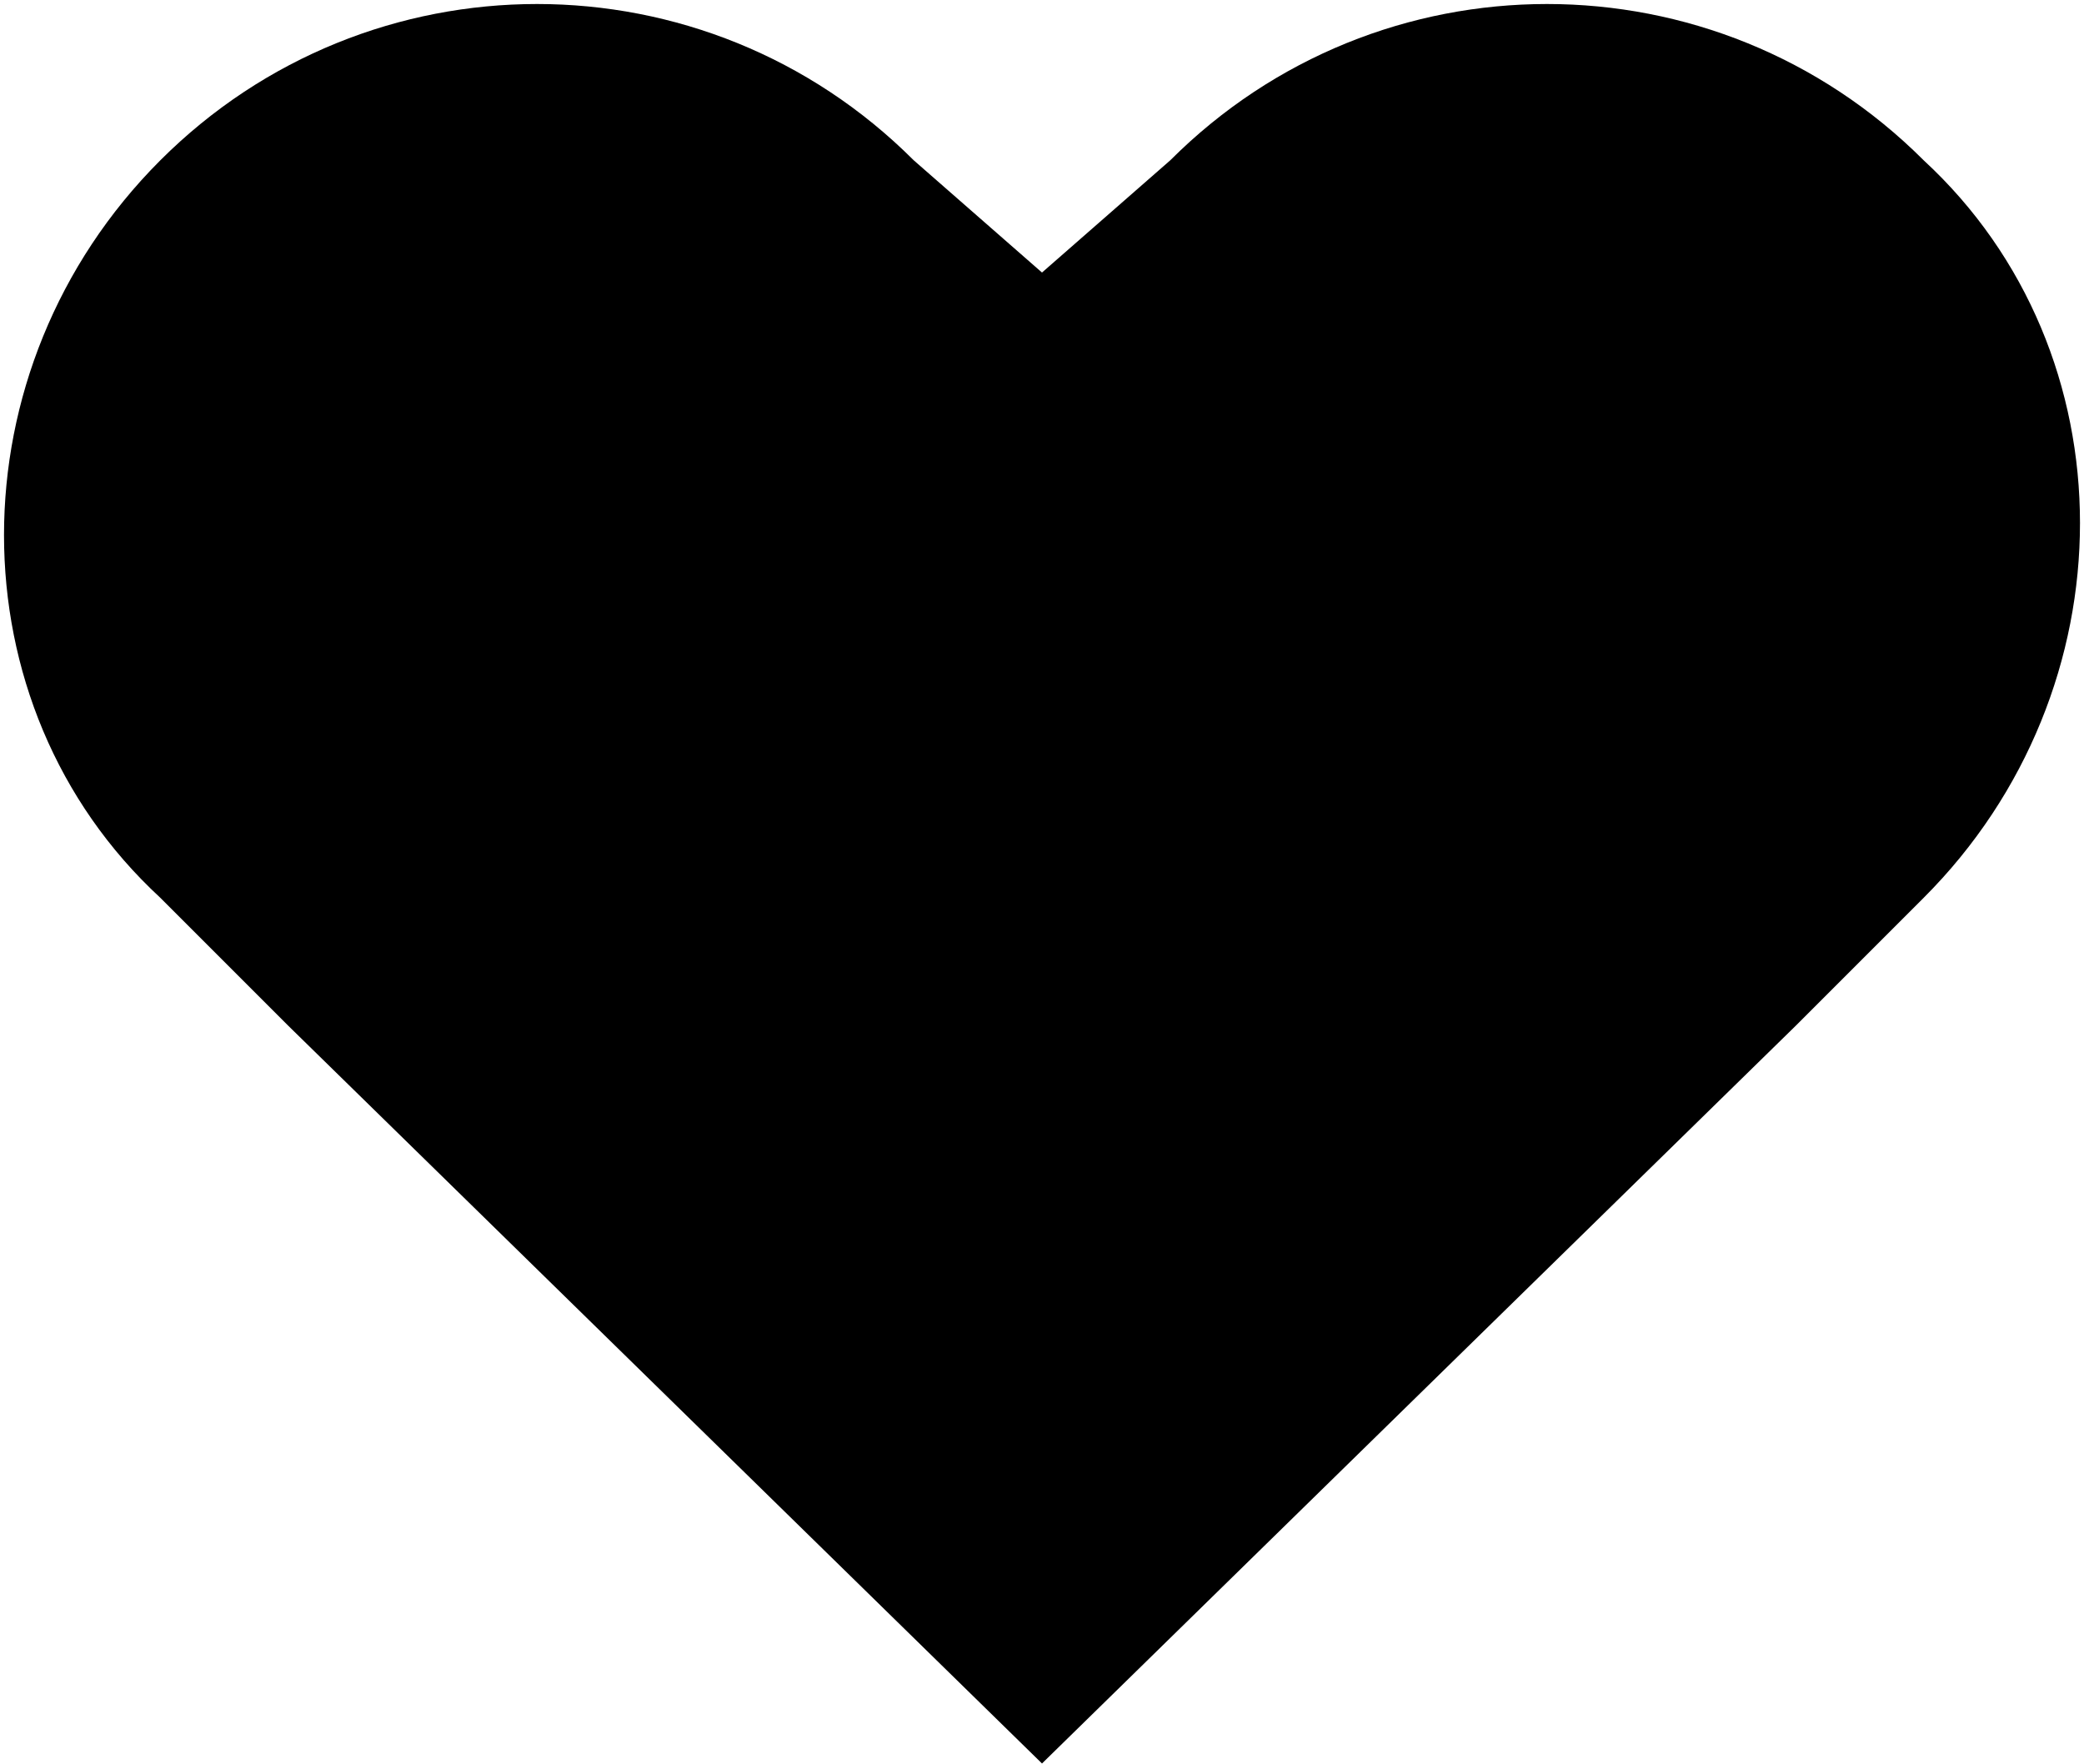
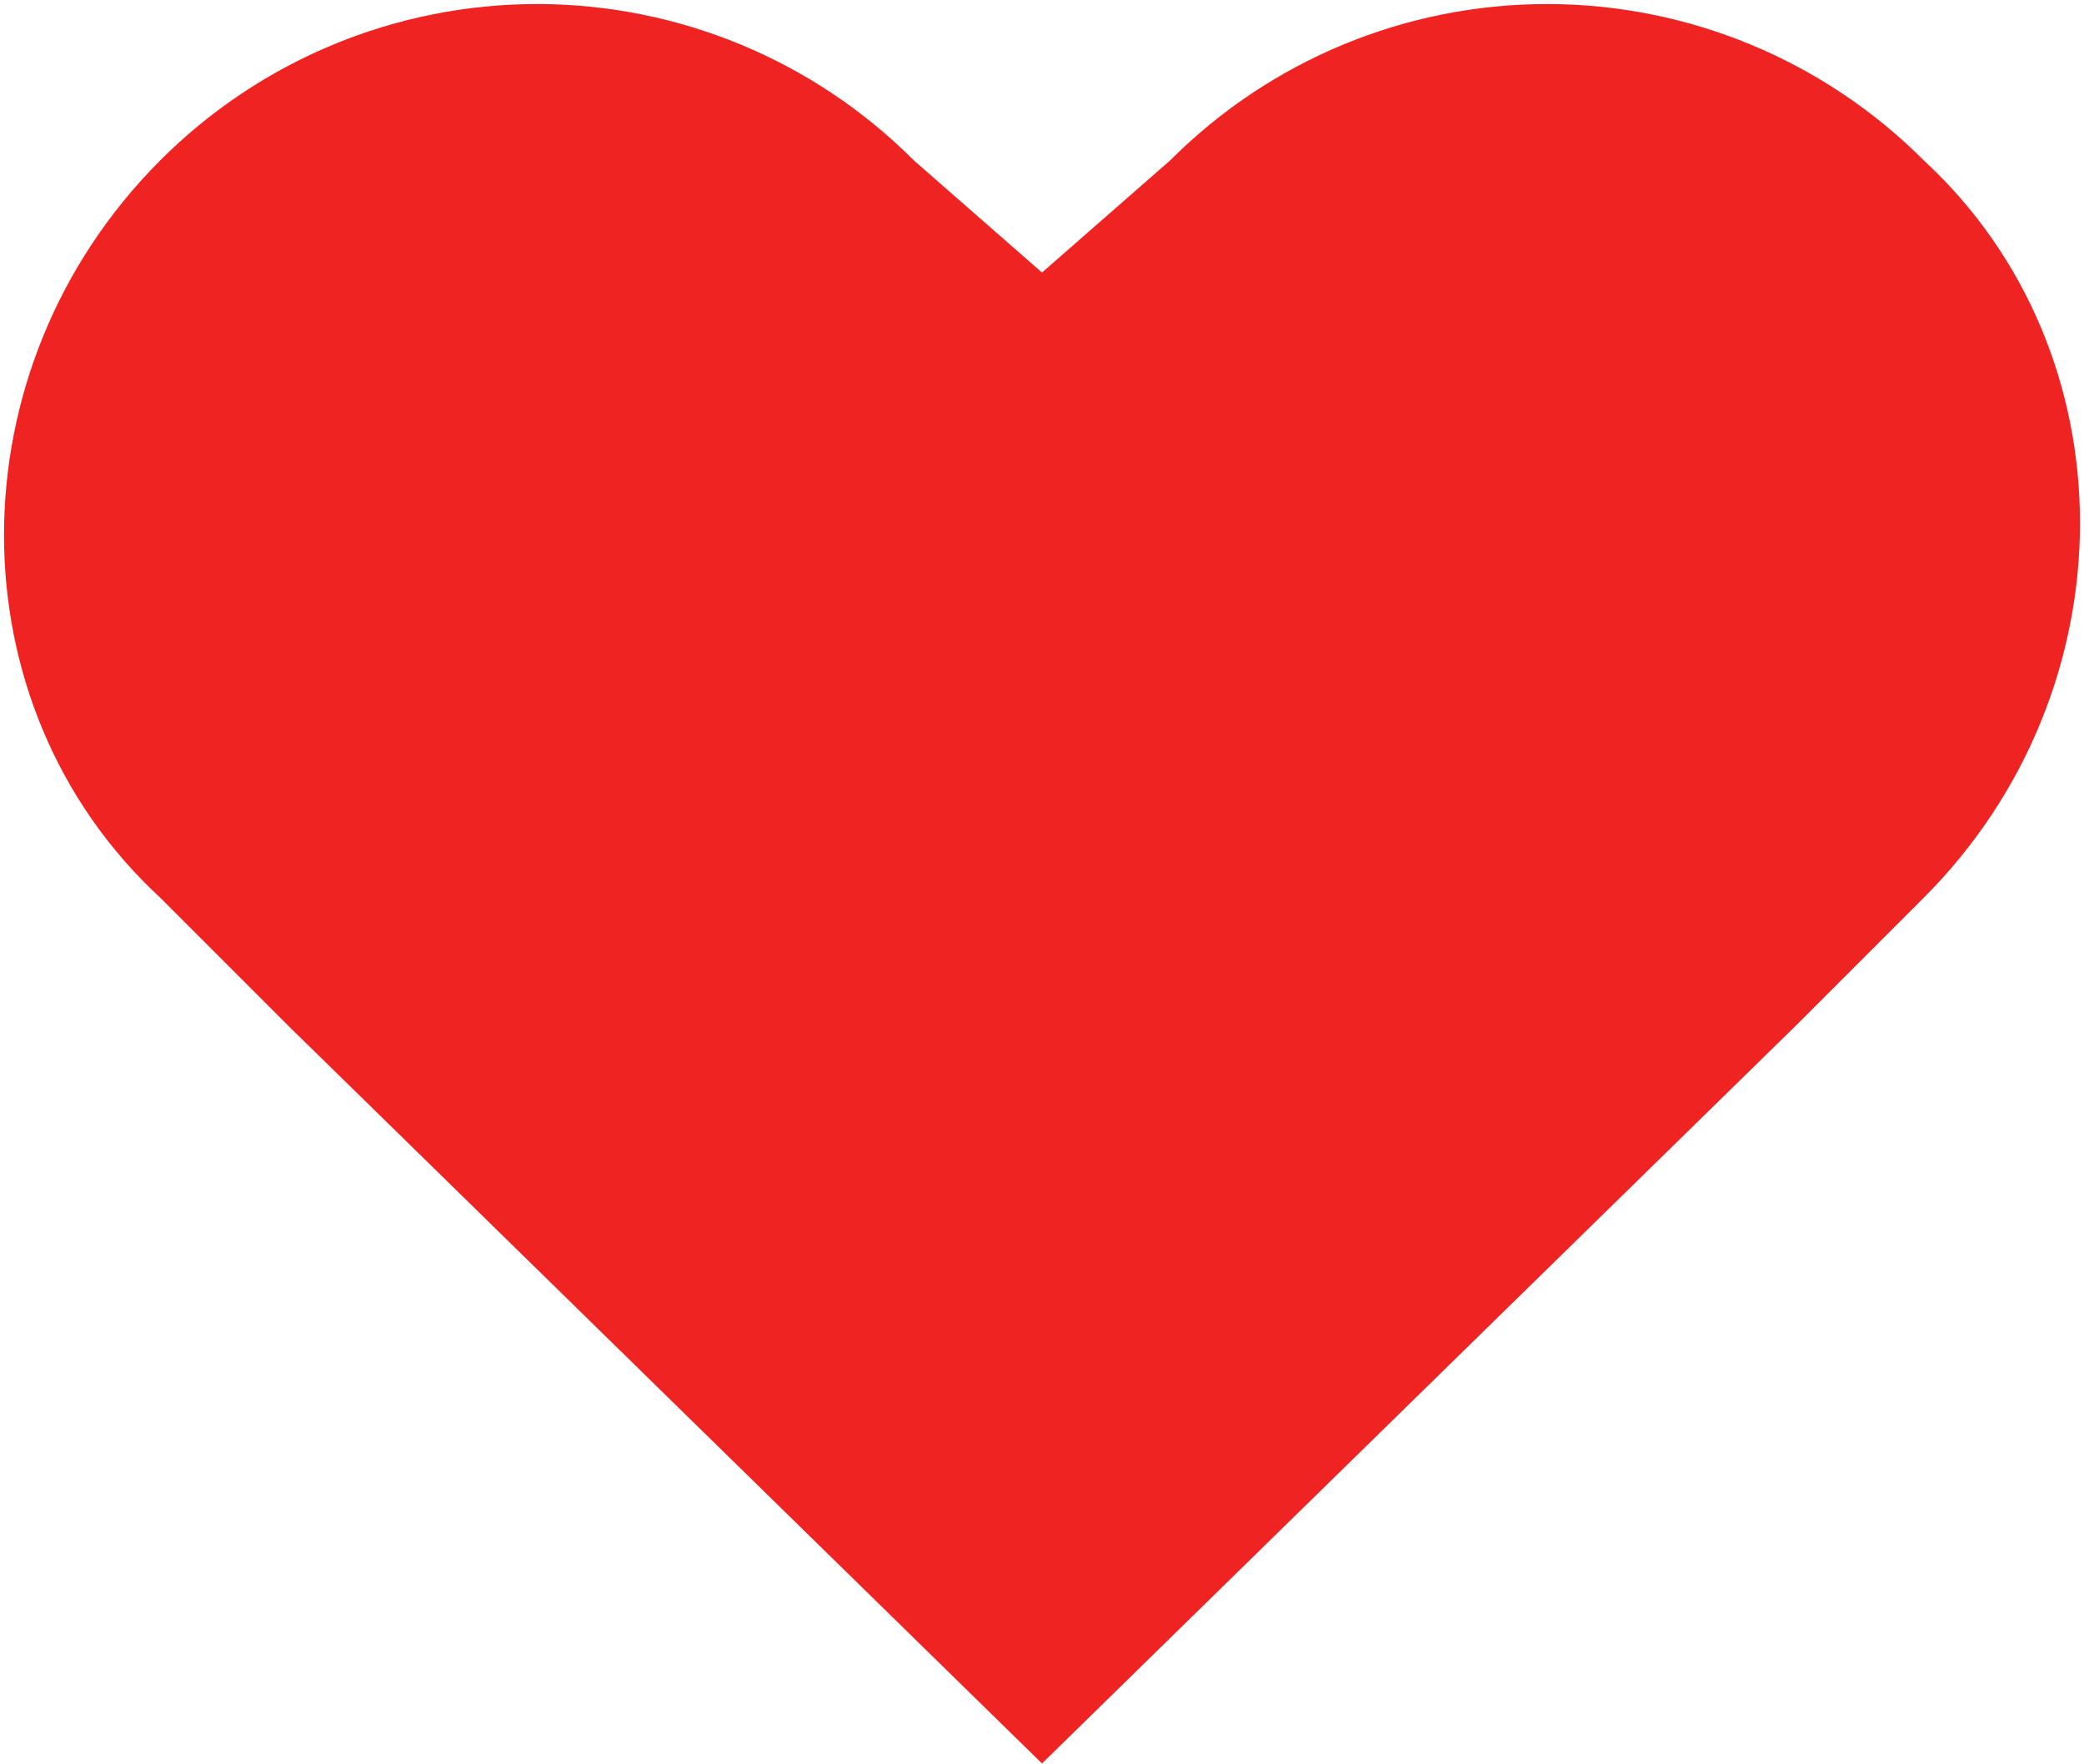
- <svg xmlns="http://www.w3.org/2000/svg" version="1.1" id="heart" x="0px" y="0px" viewBox="0 0 13 11" style="enable-background:new 0 0 13 11;" xml:space="preserve">
-   <path d="M12,1c-1.3-1.3-3.4-1.3-4.7,0L6.5,1.7L5.7,1C4.4-0.3,2.3-0.3,1,1c-1.3,1.3-1.3,3.4,0,4.6l0.8,0.8L6.5,11l4.7-4.6L12,5.6 C13.3,4.3,13.3,2.2,12,1z" />
+ <svg xmlns="http://www.w3.org/2000/svg" viewBox="0 0 13 11">
+   <path d="M12 1a3.32 3.32 0 00-4.7 0l-.8.7-.8-.7A3.32 3.32 0 001 1C-.3 2.3-.3 4.4 1 5.6l.8.8L6.5 11l4.7-4.6.8-.8c1.3-1.3 1.3-3.4 0-4.6z" fill="#f02323" />
</svg>
